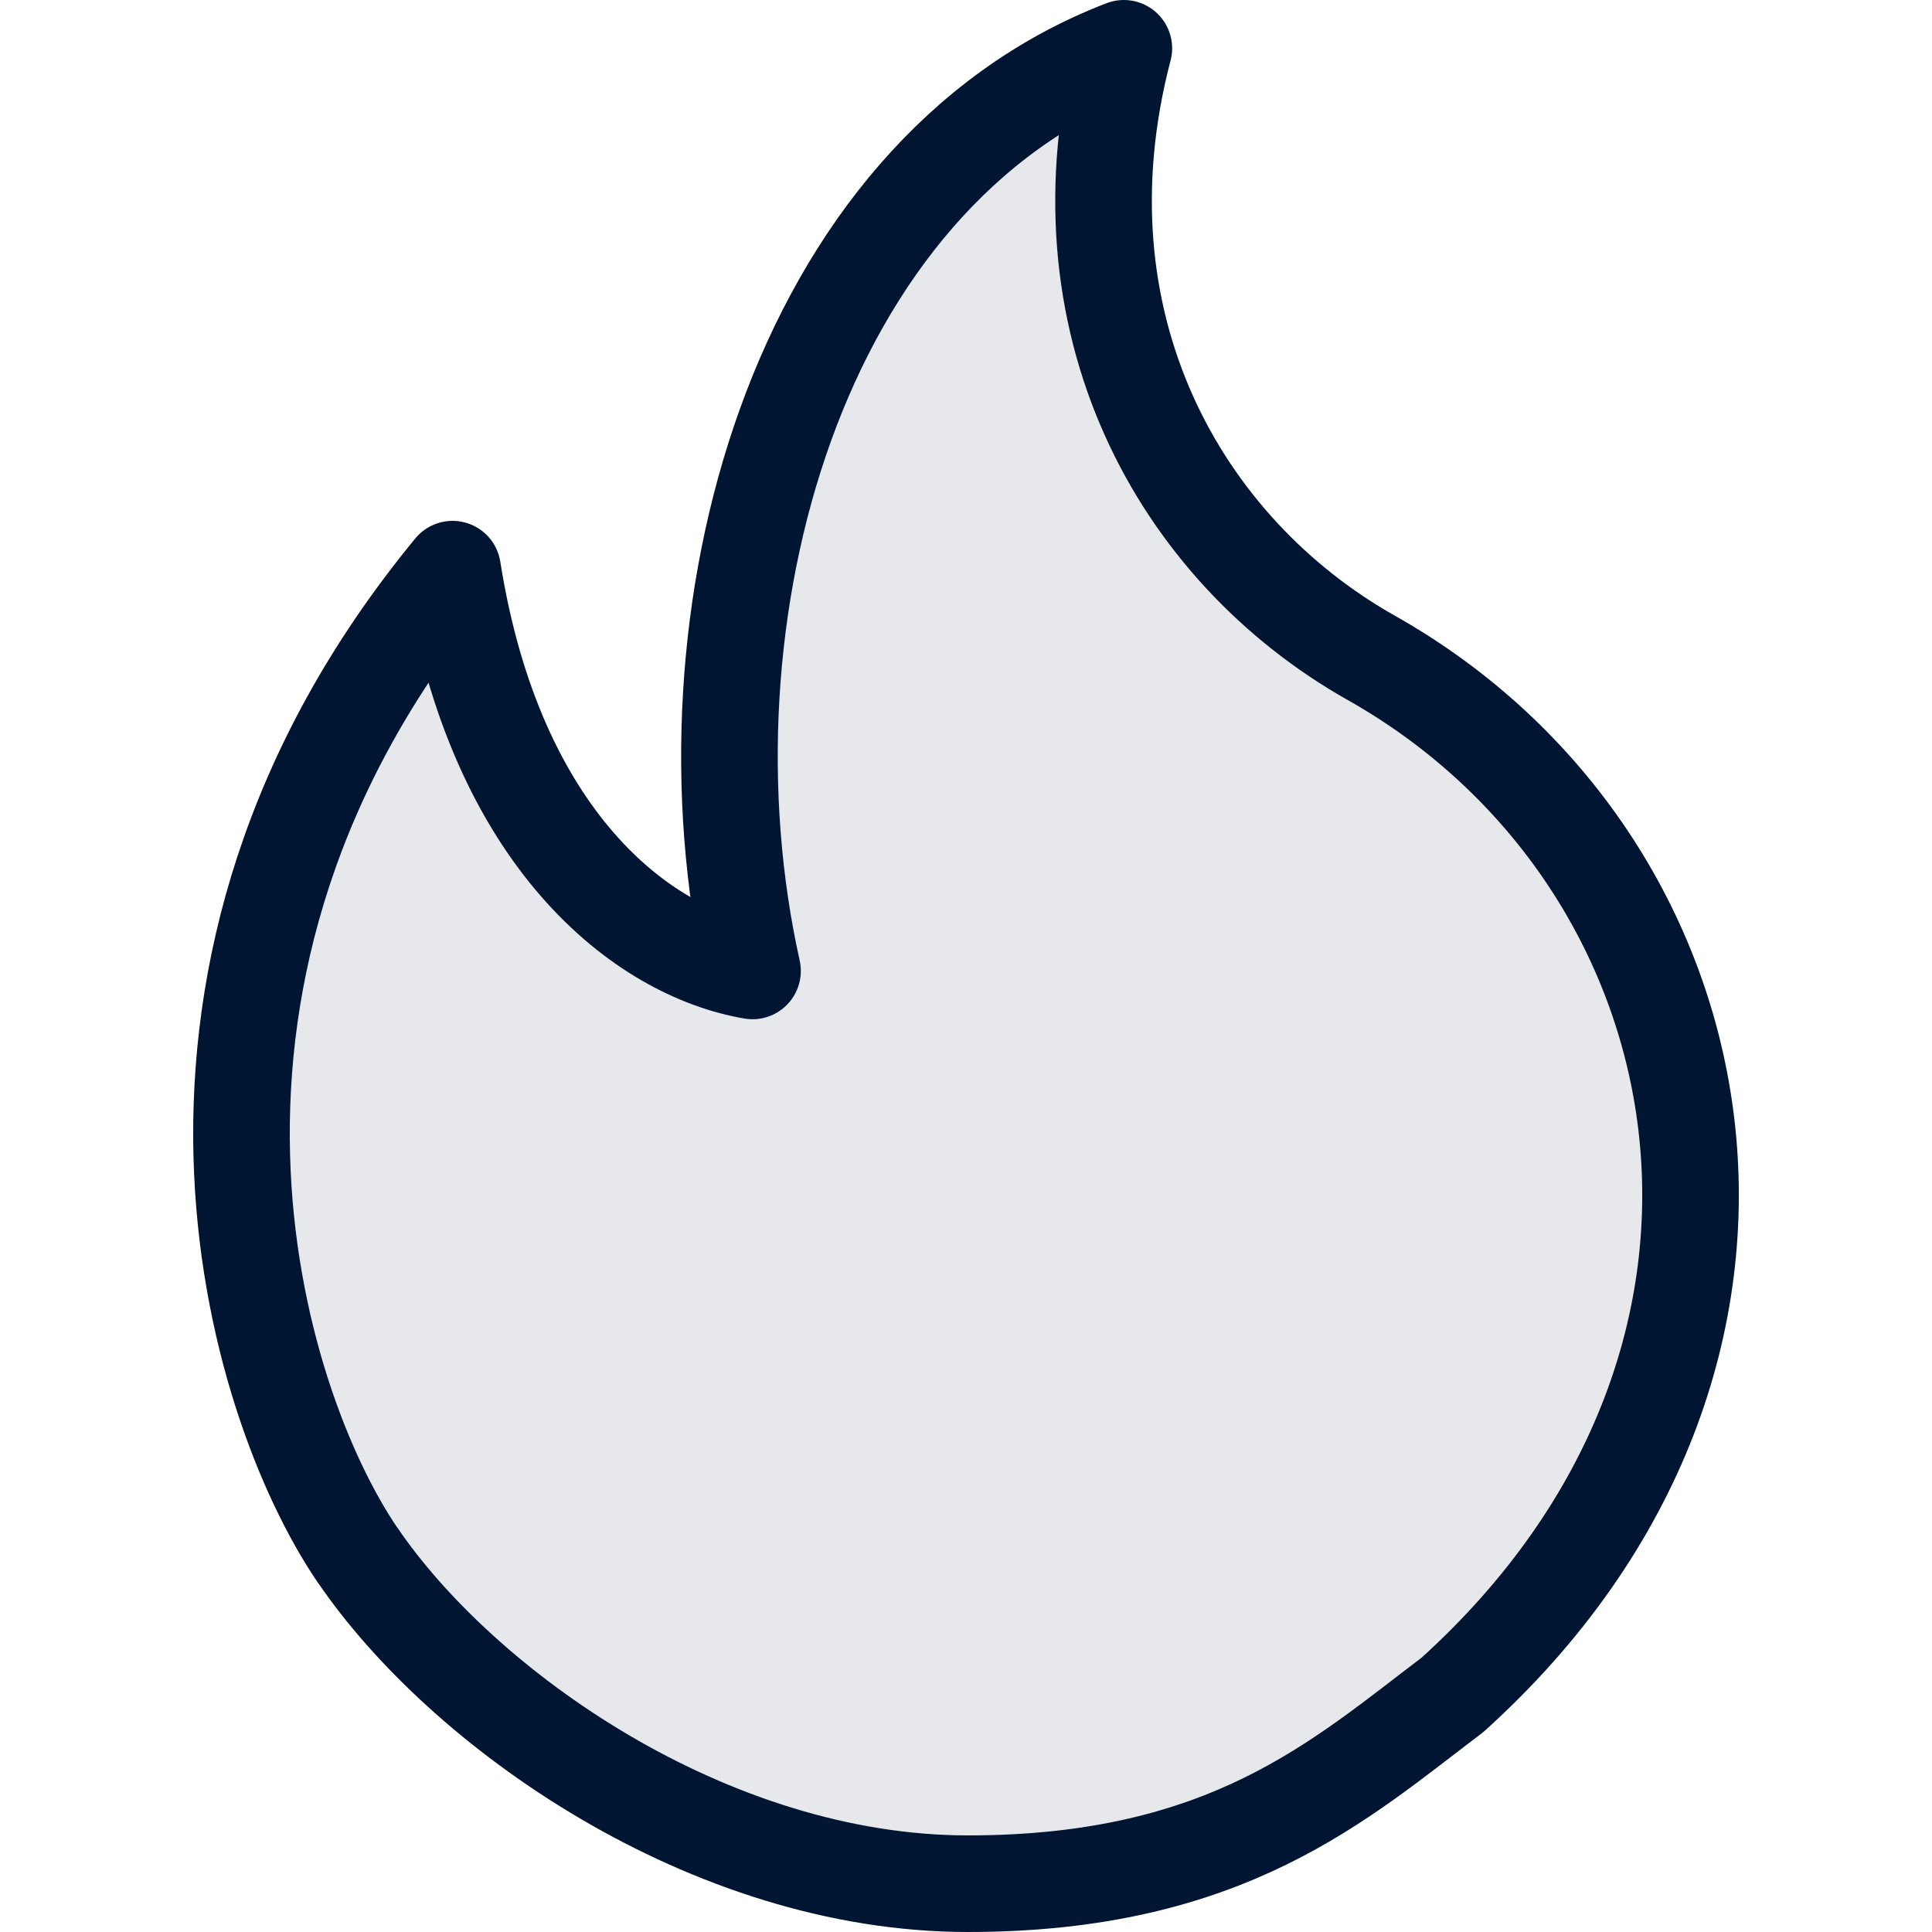
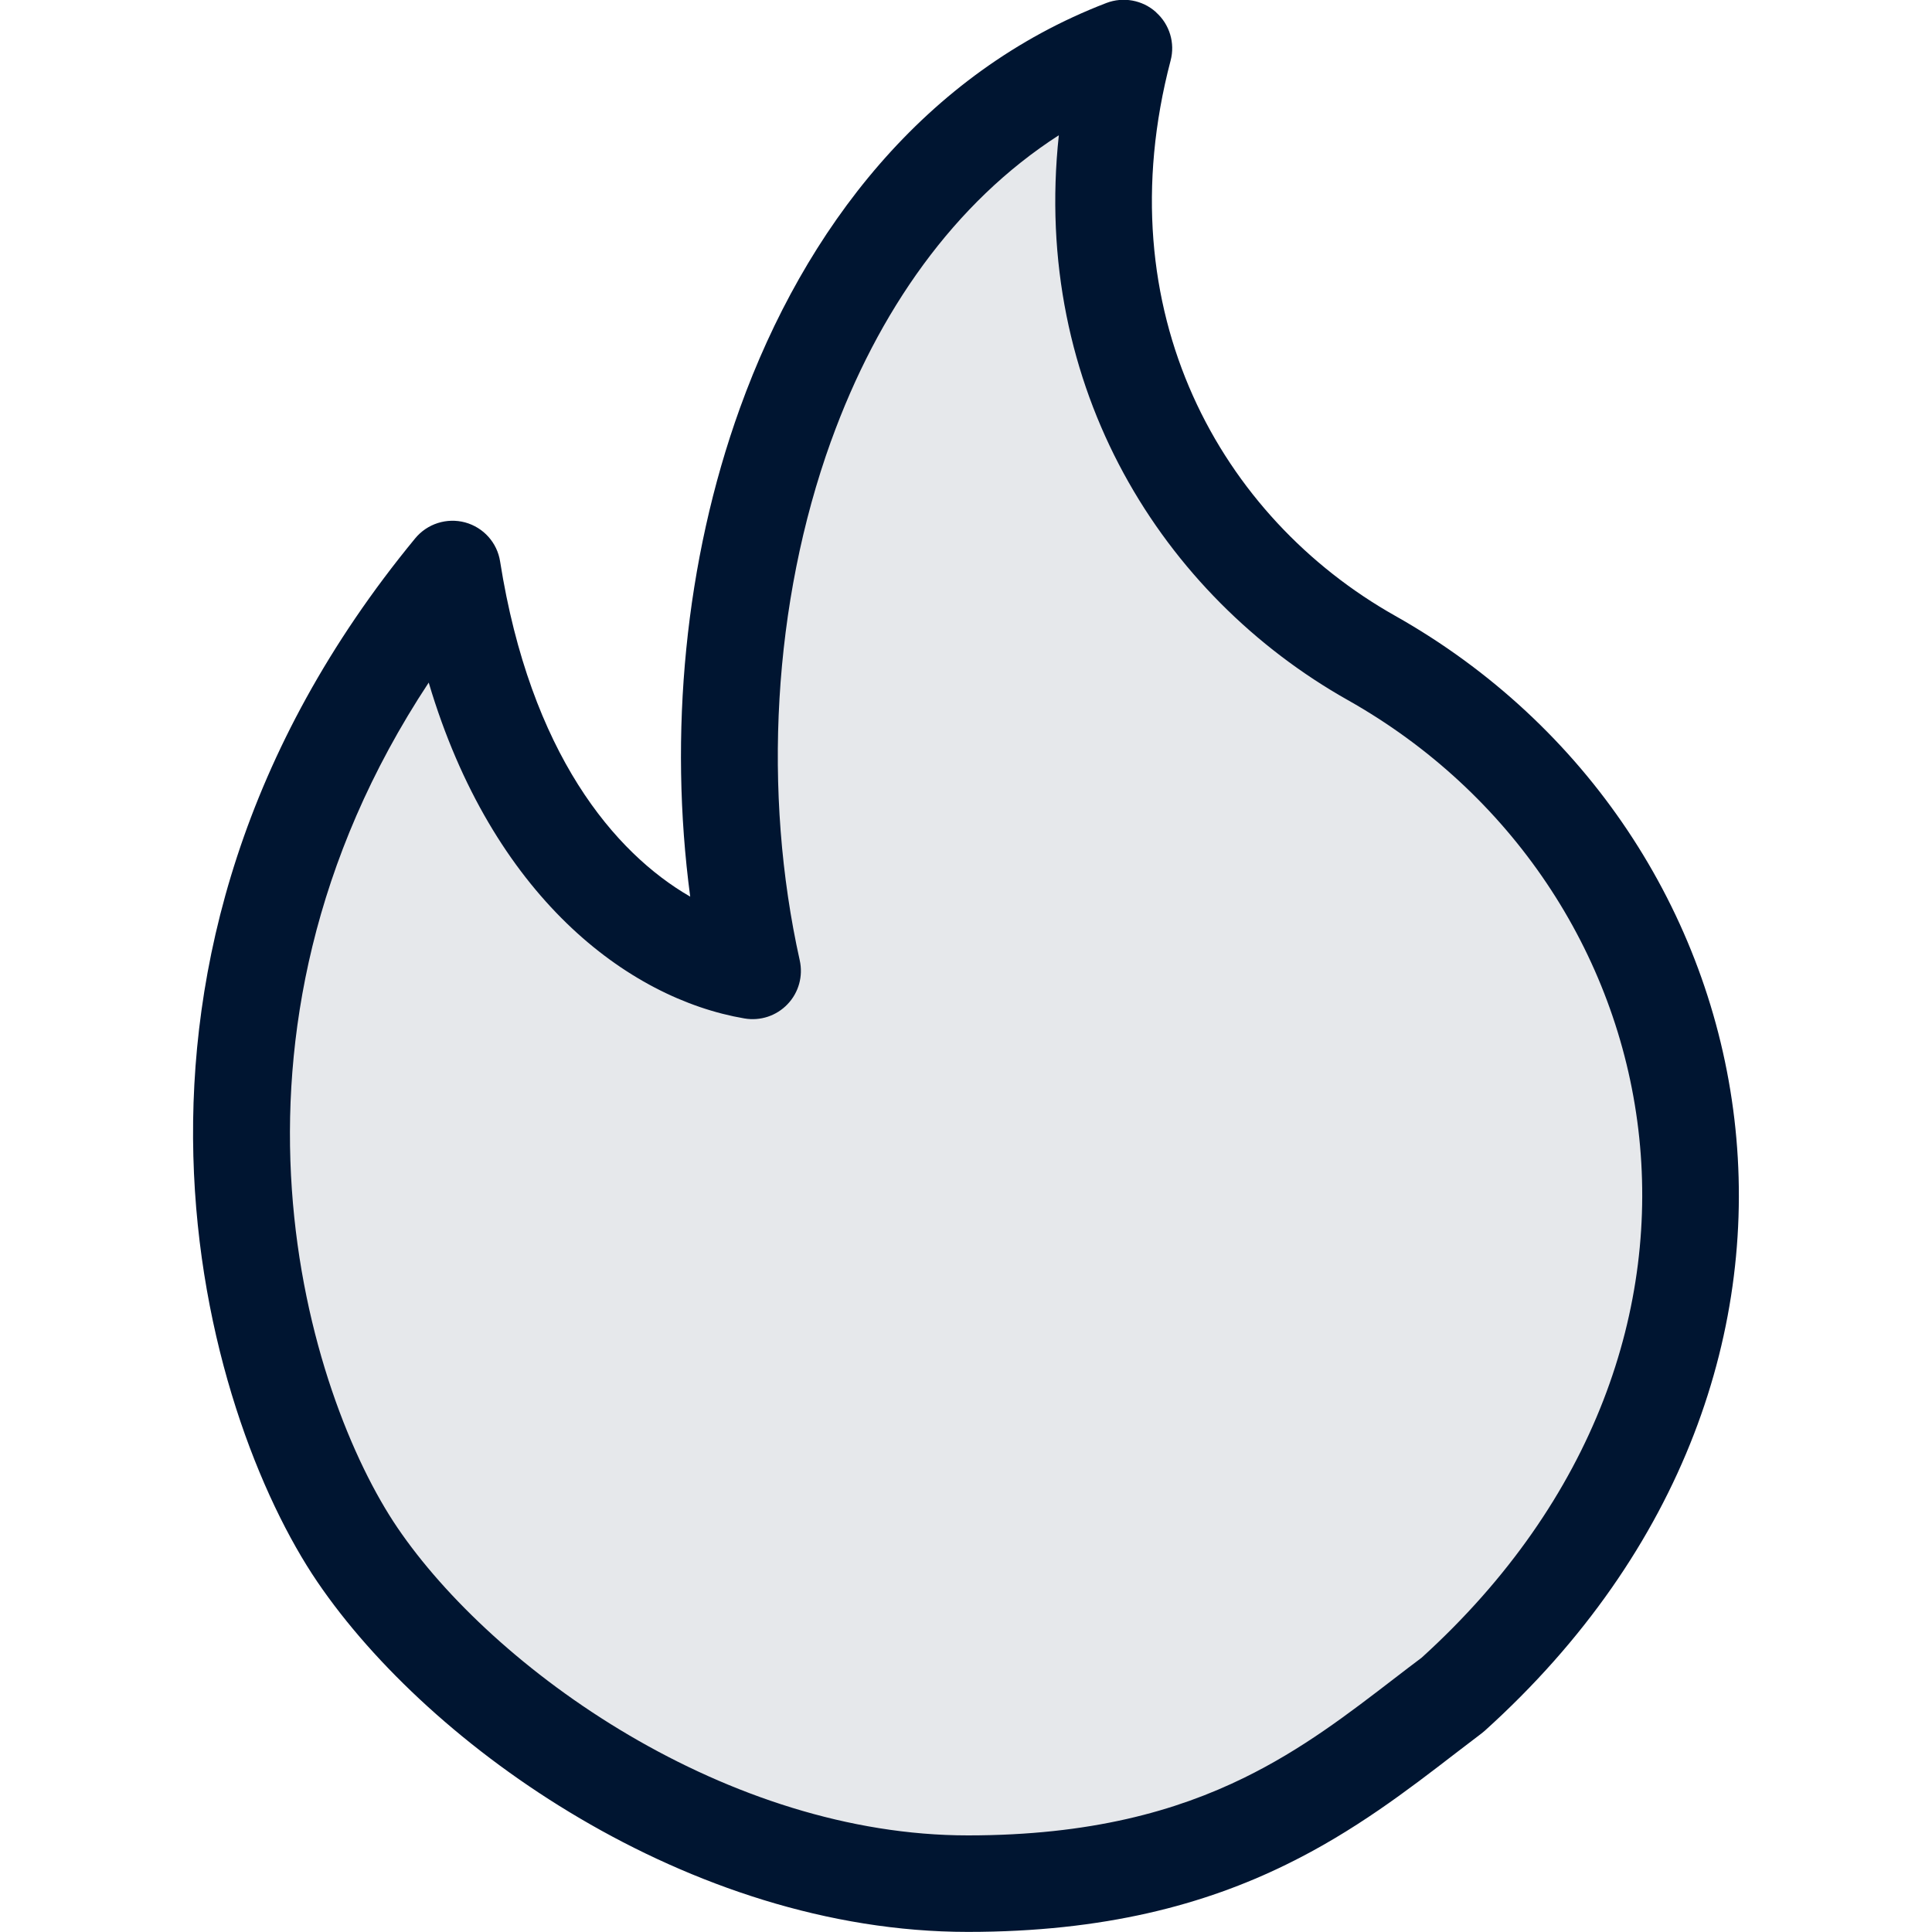
<svg xmlns="http://www.w3.org/2000/svg" id="Layer_1" viewBox="0 0 20 20">
  <path d="M3.7,16.095c1.081,1.591,3.635,3.405,6.32,3.405s3.852-1.075,5.015-1.954c3.888-3.509,2.851-8.655-.838-10.735-1.983-1.118-3.308-3.472-2.563-6.311-3.4,1.306-4.657,5.9-3.844,9.551-1.134-.193-2.662-1.354-3.105-4.159-3.425,4.159-2.066,8.612-.986,10.203Z" fill="#001531" stroke-width="0" />
  <path d="M3.7,16.095c1.081,1.591,3.635,3.405,6.32,3.405s3.852-1.075,5.015-1.954c3.888-3.509,2.851-8.655-.838-10.735-1.983-1.118-3.308-3.472-2.563-6.311-3.4,1.306-4.657,5.9-3.844,9.551-1.134-.193-2.662-1.354-3.105-4.159-3.425,4.159-2.066,8.612-.986,10.203Z" fill="rgba(255,255,255,.9)" stroke-width="0" />
-   <path d="M3.7,16.095c1.081,1.591,3.635,3.405,6.32,3.405s3.852-1.075,5.015-1.954c3.888-3.509,2.851-8.655-.838-10.735-1.983-1.118-3.308-3.472-2.563-6.311-3.4,1.306-4.657,5.9-3.844,9.551-1.134-.193-2.662-1.354-3.105-4.159-3.425,4.159-2.066,8.612-.986,10.203Z" fill="none" stroke="#001531" stroke-linecap="round" stroke-linejoin="round" />
+   <path d="M11.968.128c.14.125.198.318.15.499-.683,2.602.523,4.733,2.325,5.748,3.98,2.244,5.074,7.799.927,11.542-.011.01-.022.019-.034.028-.087.066-.175.134-.266.203-.493.38-1.053.811-1.753,1.153-.844.414-1.883.698-3.298.698-1.452,0-2.849-.489-4.015-1.175-1.164-.684-2.131-1.584-2.719-2.449-1.171-1.723-2.589-6.428,1.013-10.802.125-.152.328-.216.517-.165.19.052.332.21.362.404.314,1.988,1.184,3.018,1.968,3.47-.224-1.679-.056-3.476.515-5.058.671-1.861,1.919-3.473,3.793-4.193.175-.067.373-.031.513.094ZM8.603,4.565c-.604,1.676-.711,3.64-.324,5.377.036.163-.011.333-.126.453-.115.121-.282.176-.446.148-1.209-.206-2.613-1.266-3.269-3.477-2.427,3.679-1.243,7.394-.324,8.748.493.726,1.344,1.529,2.398,2.149,1.053.619,2.276,1.037,3.508,1.037,1.269,0,2.157-.253,2.858-.596.602-.295,1.073-.657,1.566-1.036.089-.069.18-.138.272-.207,3.609-3.274,2.63-8.001-.764-9.914-1.919-1.082-3.272-3.23-2.991-5.847-1.082.696-1.873,1.822-2.358,3.166Z" fill="#001531" fill-rule="evenodd" stroke-width="0" />
</svg>
